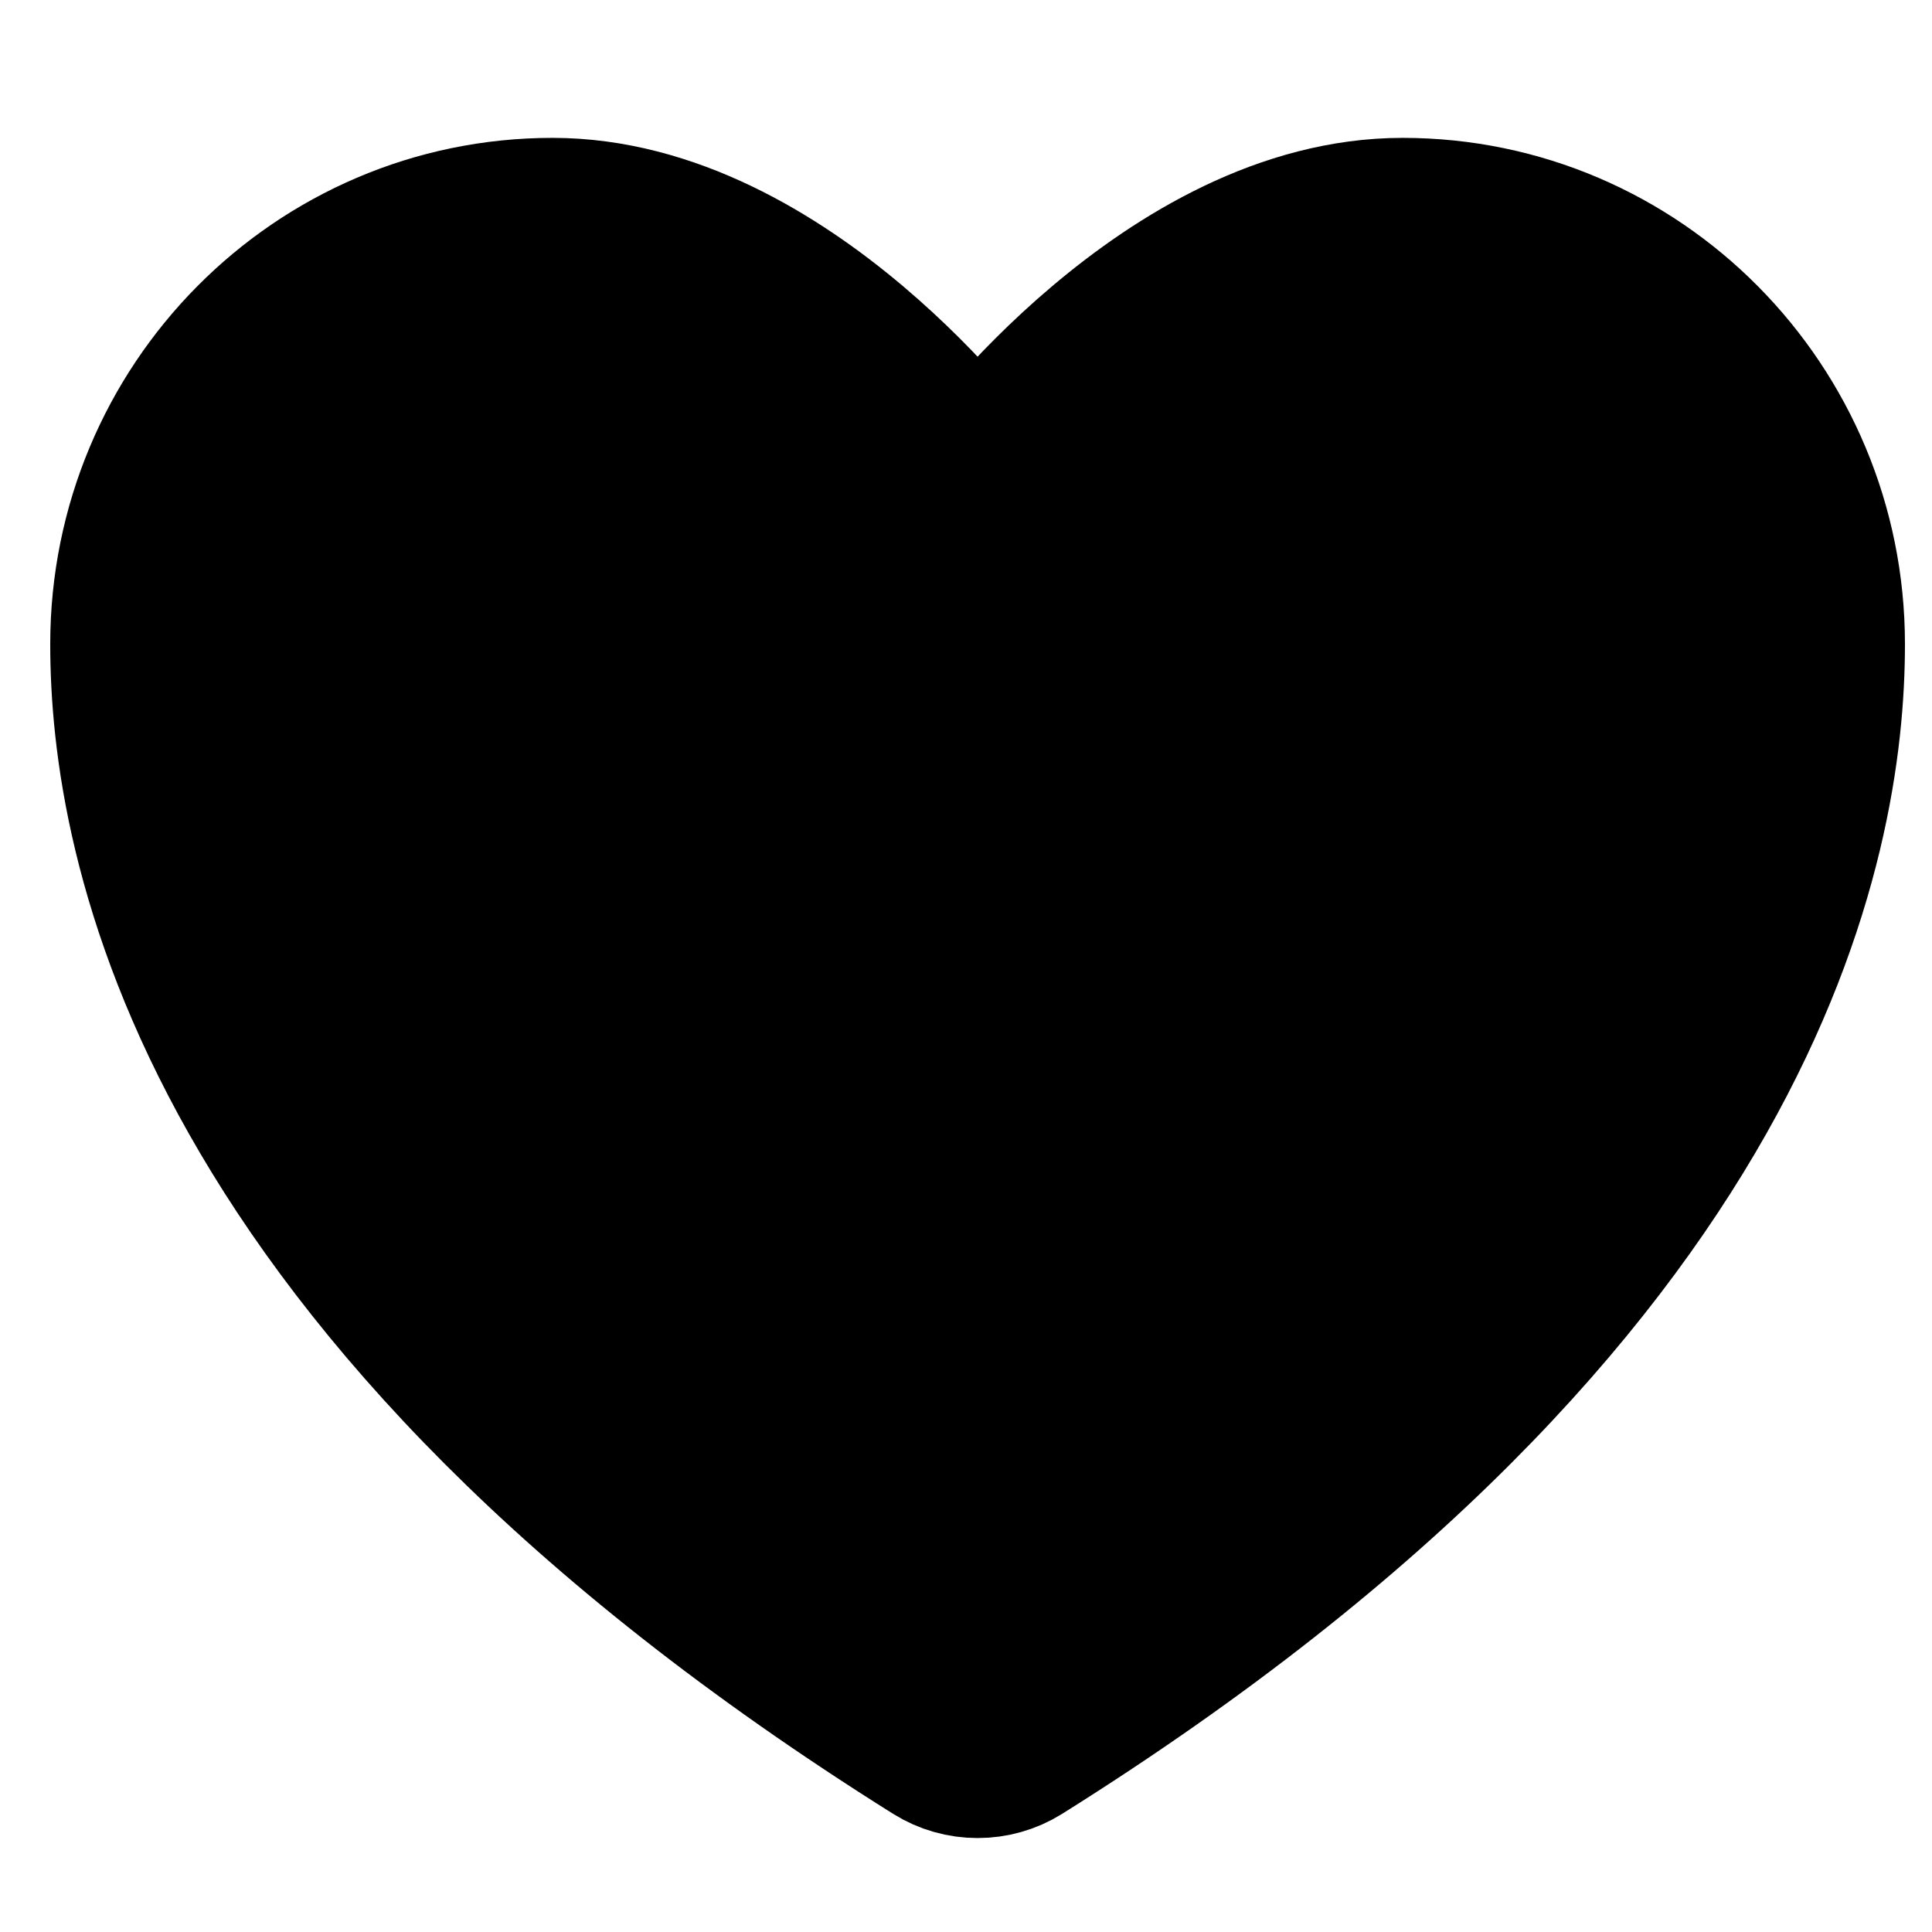
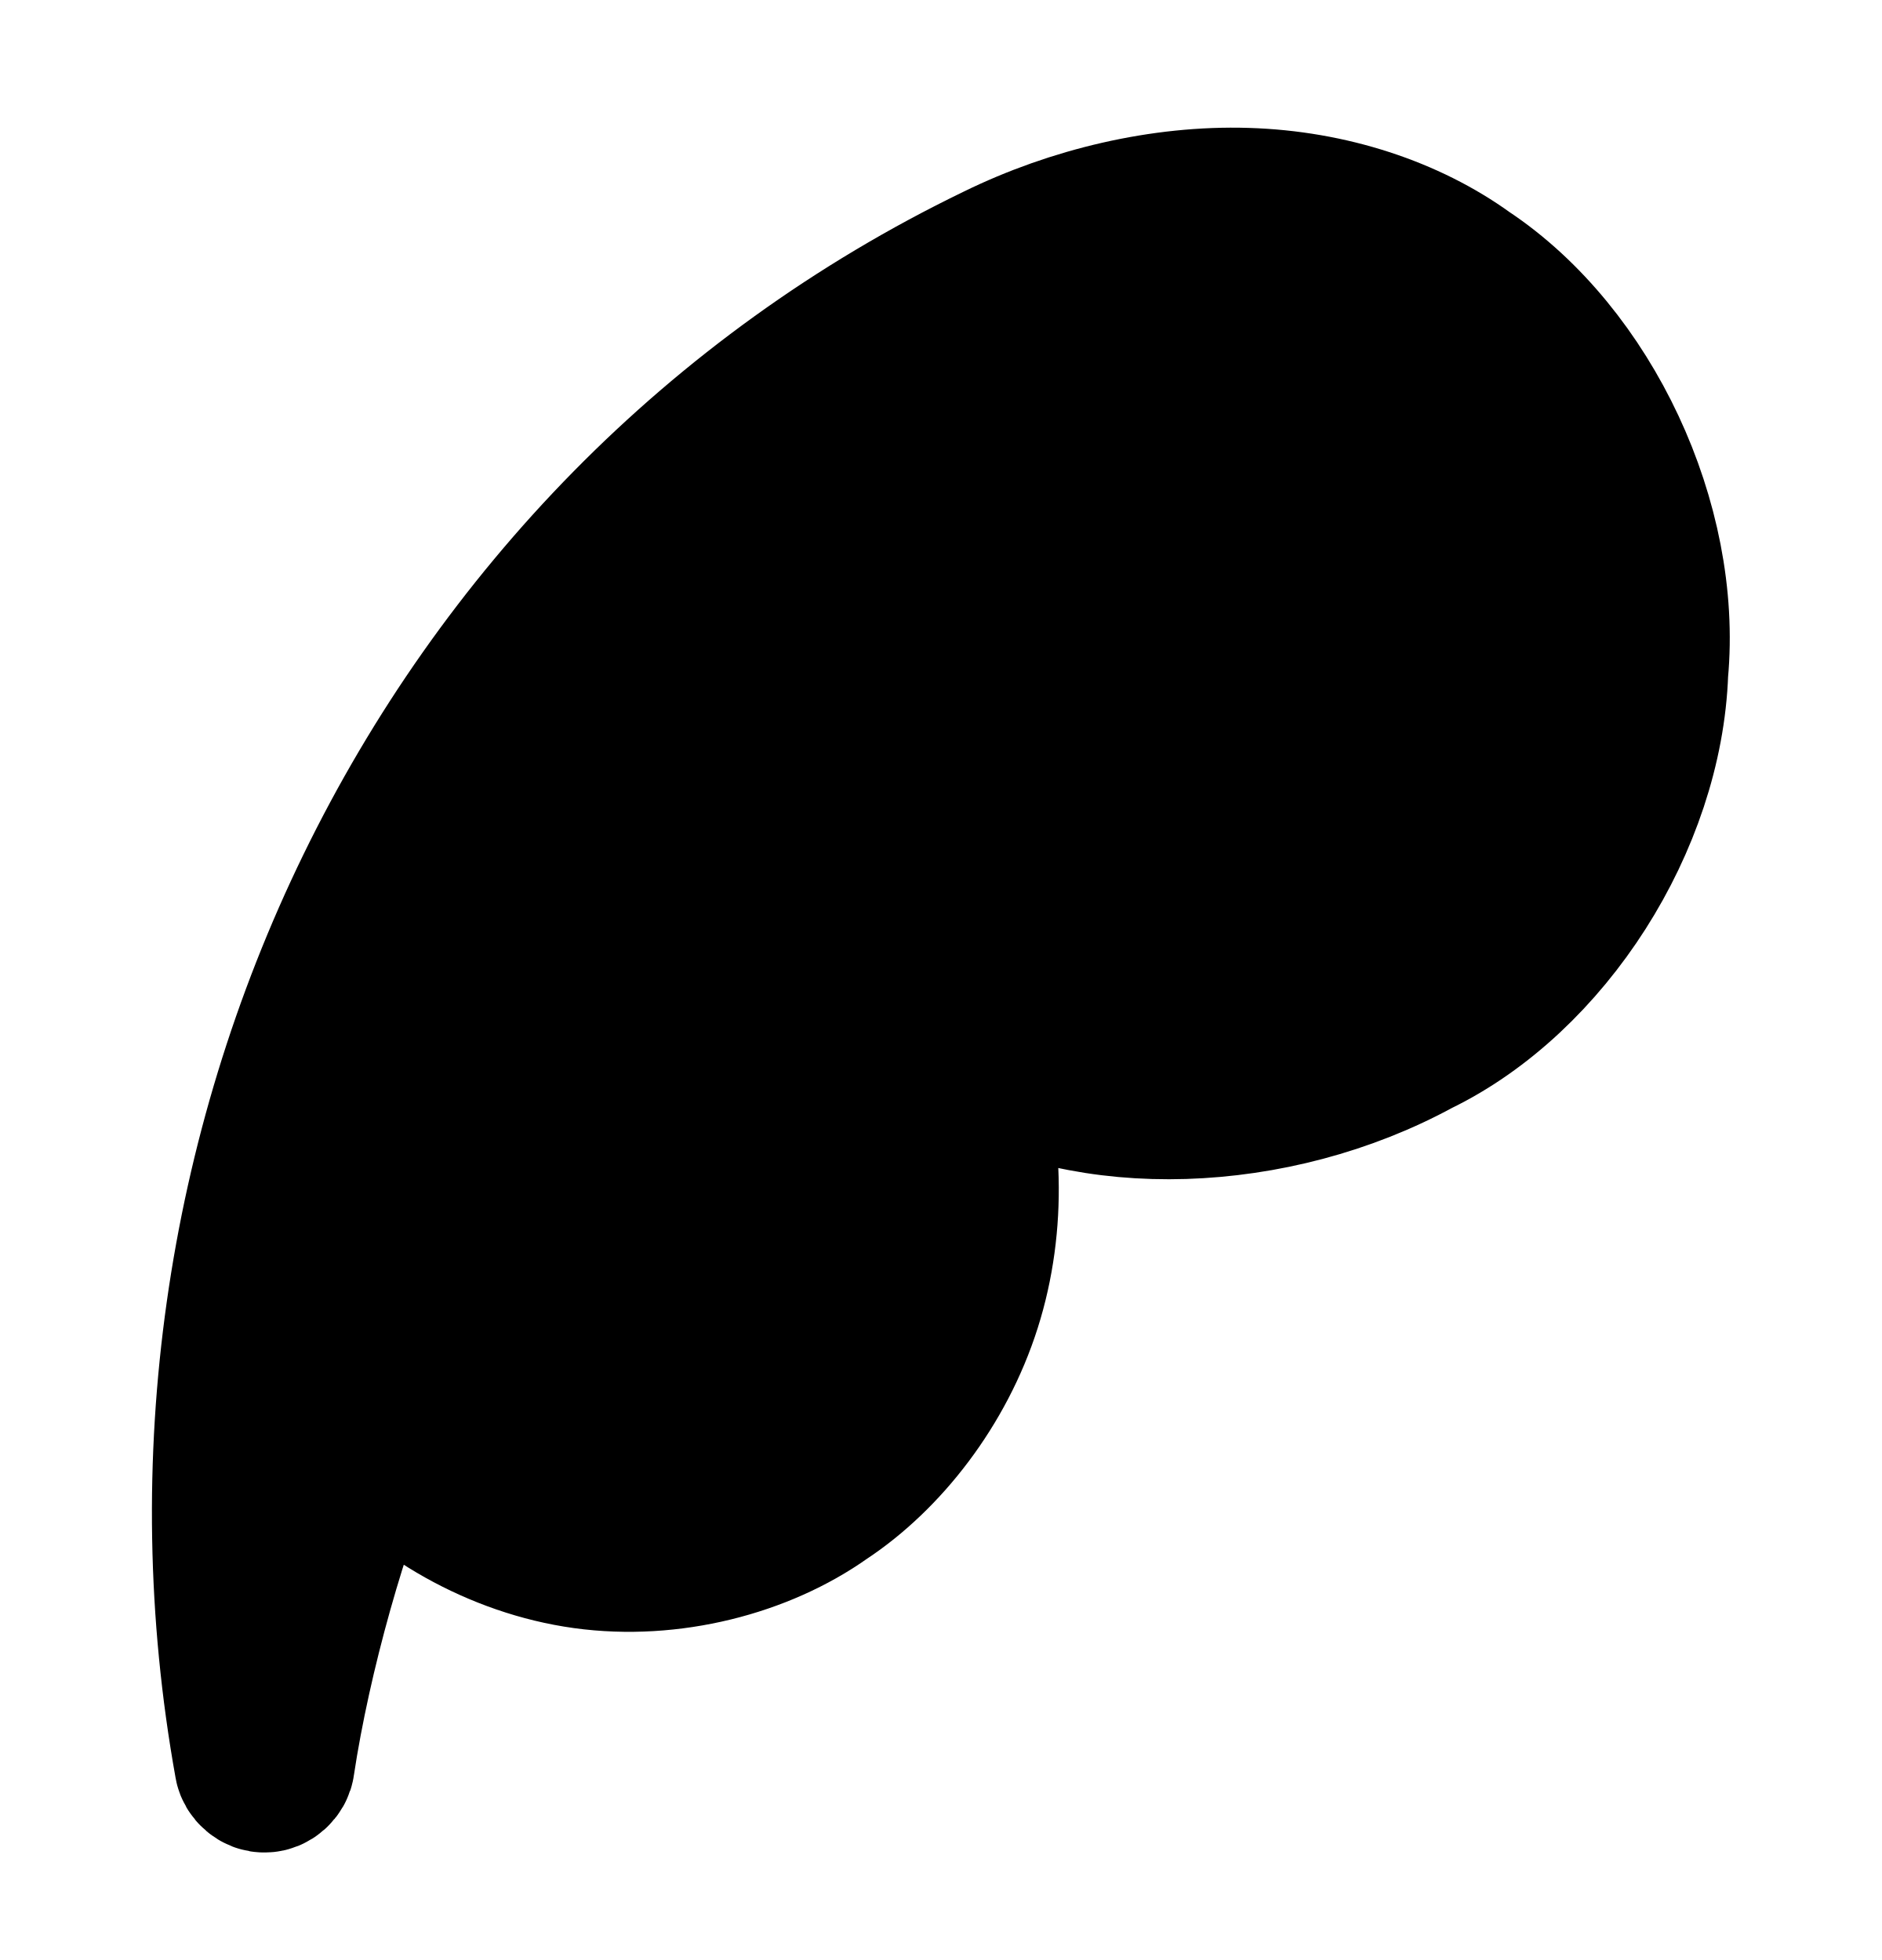
- <svg xmlns="http://www.w3.org/2000/svg" width="25" height="25" viewBox="0 0 25 25" fill="currentColor">
-   <path d="M7.15 2.784C4.113 2.784 1.65 5.27 1.65 8.335C1.65 10.81 2.613 16.684 12.087 22.623C12.43 22.838 12.871 22.838 13.214 22.623C22.688 16.684 23.65 10.81 23.65 8.335C23.65 5.27 21.188 2.784 18.15 2.784C15.113 2.784 12.65 6.149 12.65 6.149C12.65 6.149 10.188 2.784 7.15 2.784Z" stroke="currentColor" stroke-width="2" stroke-linecap="round" stroke-linejoin="round" />
+ <svg xmlns="http://www.w3.org/2000/svg" width="24" height="25" viewBox="0 0 24 25" fill="currentColor">
+   <path d="M12.371 13.408C13.874 14.318 16.24 14.234 18.058 13.243C19.703 12.445 20.974 10.452 21.039 8.569C21.214 6.693 20.209 4.543 18.68 3.527C17.943 2.994 16.954 2.663 15.894 2.631C14.834 2.598 13.702 2.865 12.724 3.345C5.568 6.808 1.838 14.799 3.223 22.498C3.231 22.568 3.308 22.634 3.375 22.628C3.442 22.632 3.518 22.564 3.524 22.495C3.736 21.087 4.221 19.381 4.708 18.261C5.335 19.023 6.367 19.626 7.456 19.776C8.545 19.926 9.693 19.623 10.49 19.058C11.261 18.55 11.955 17.662 12.28 16.637C12.606 15.613 12.563 14.453 12.217 13.547C12.2 13.507 12.214 13.449 12.248 13.422C12.278 13.392 12.335 13.385 12.371 13.408Z" stroke="currentColor" stroke-width="2" />
</svg>
